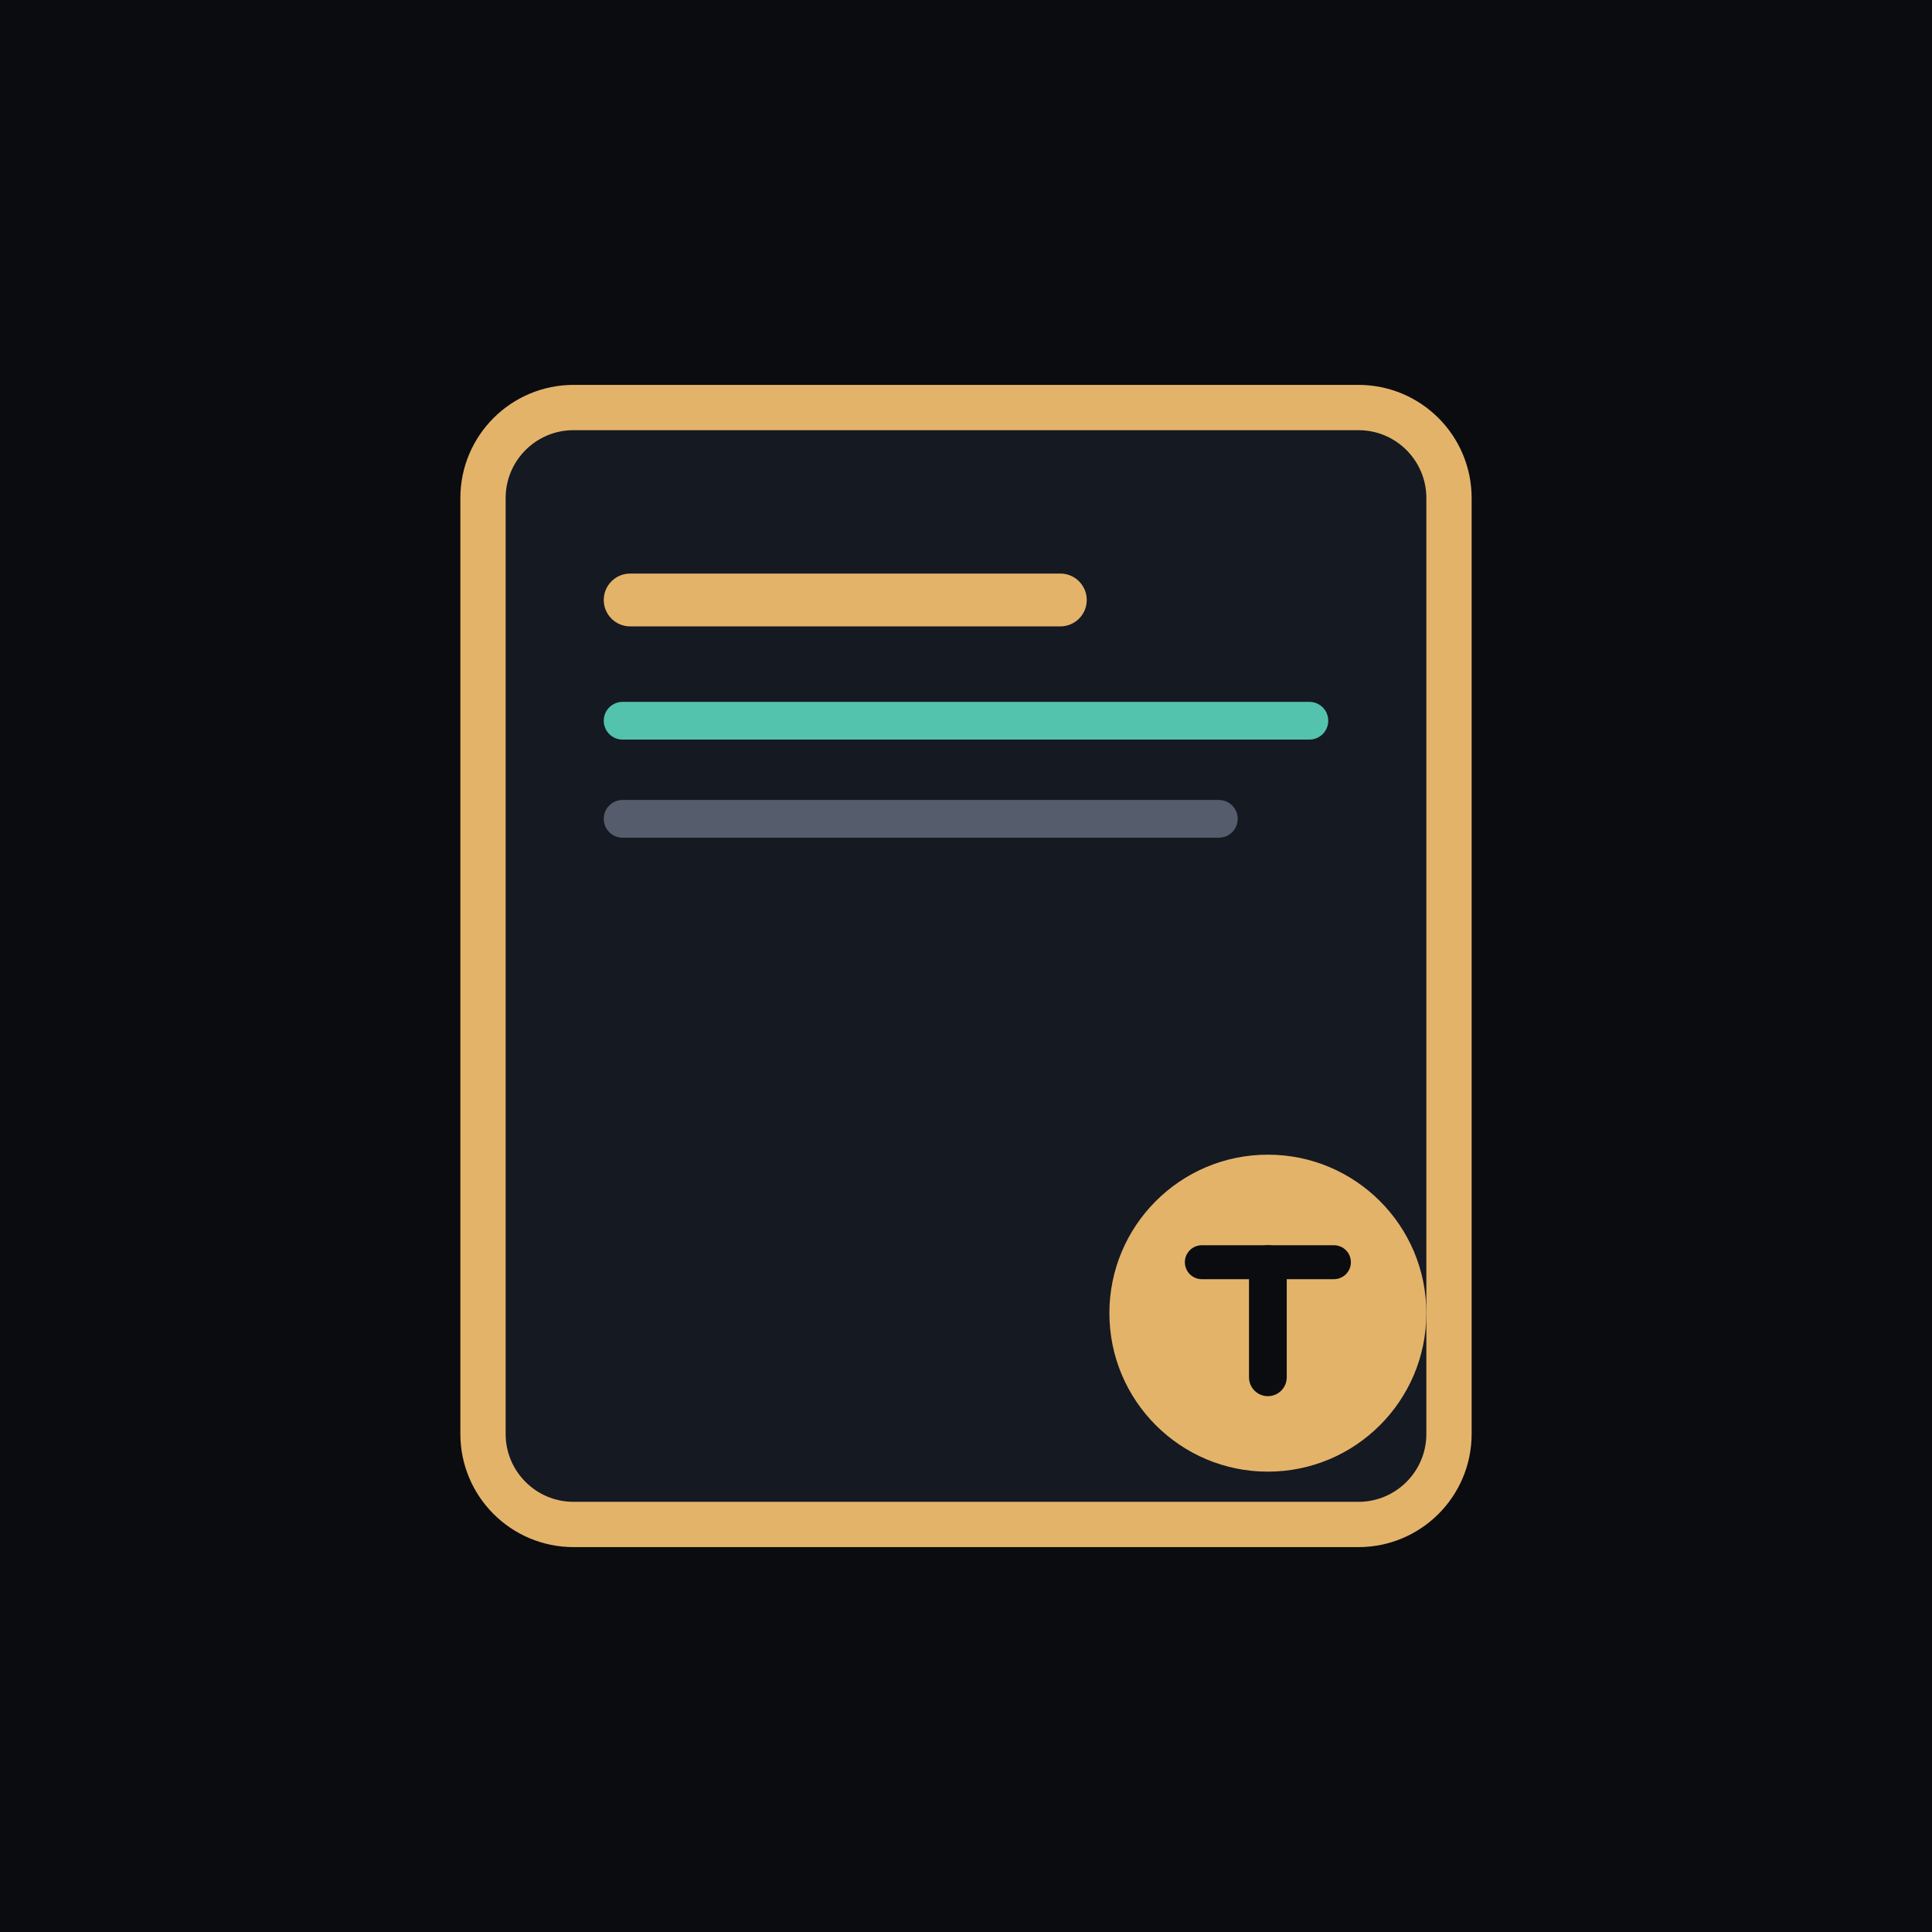
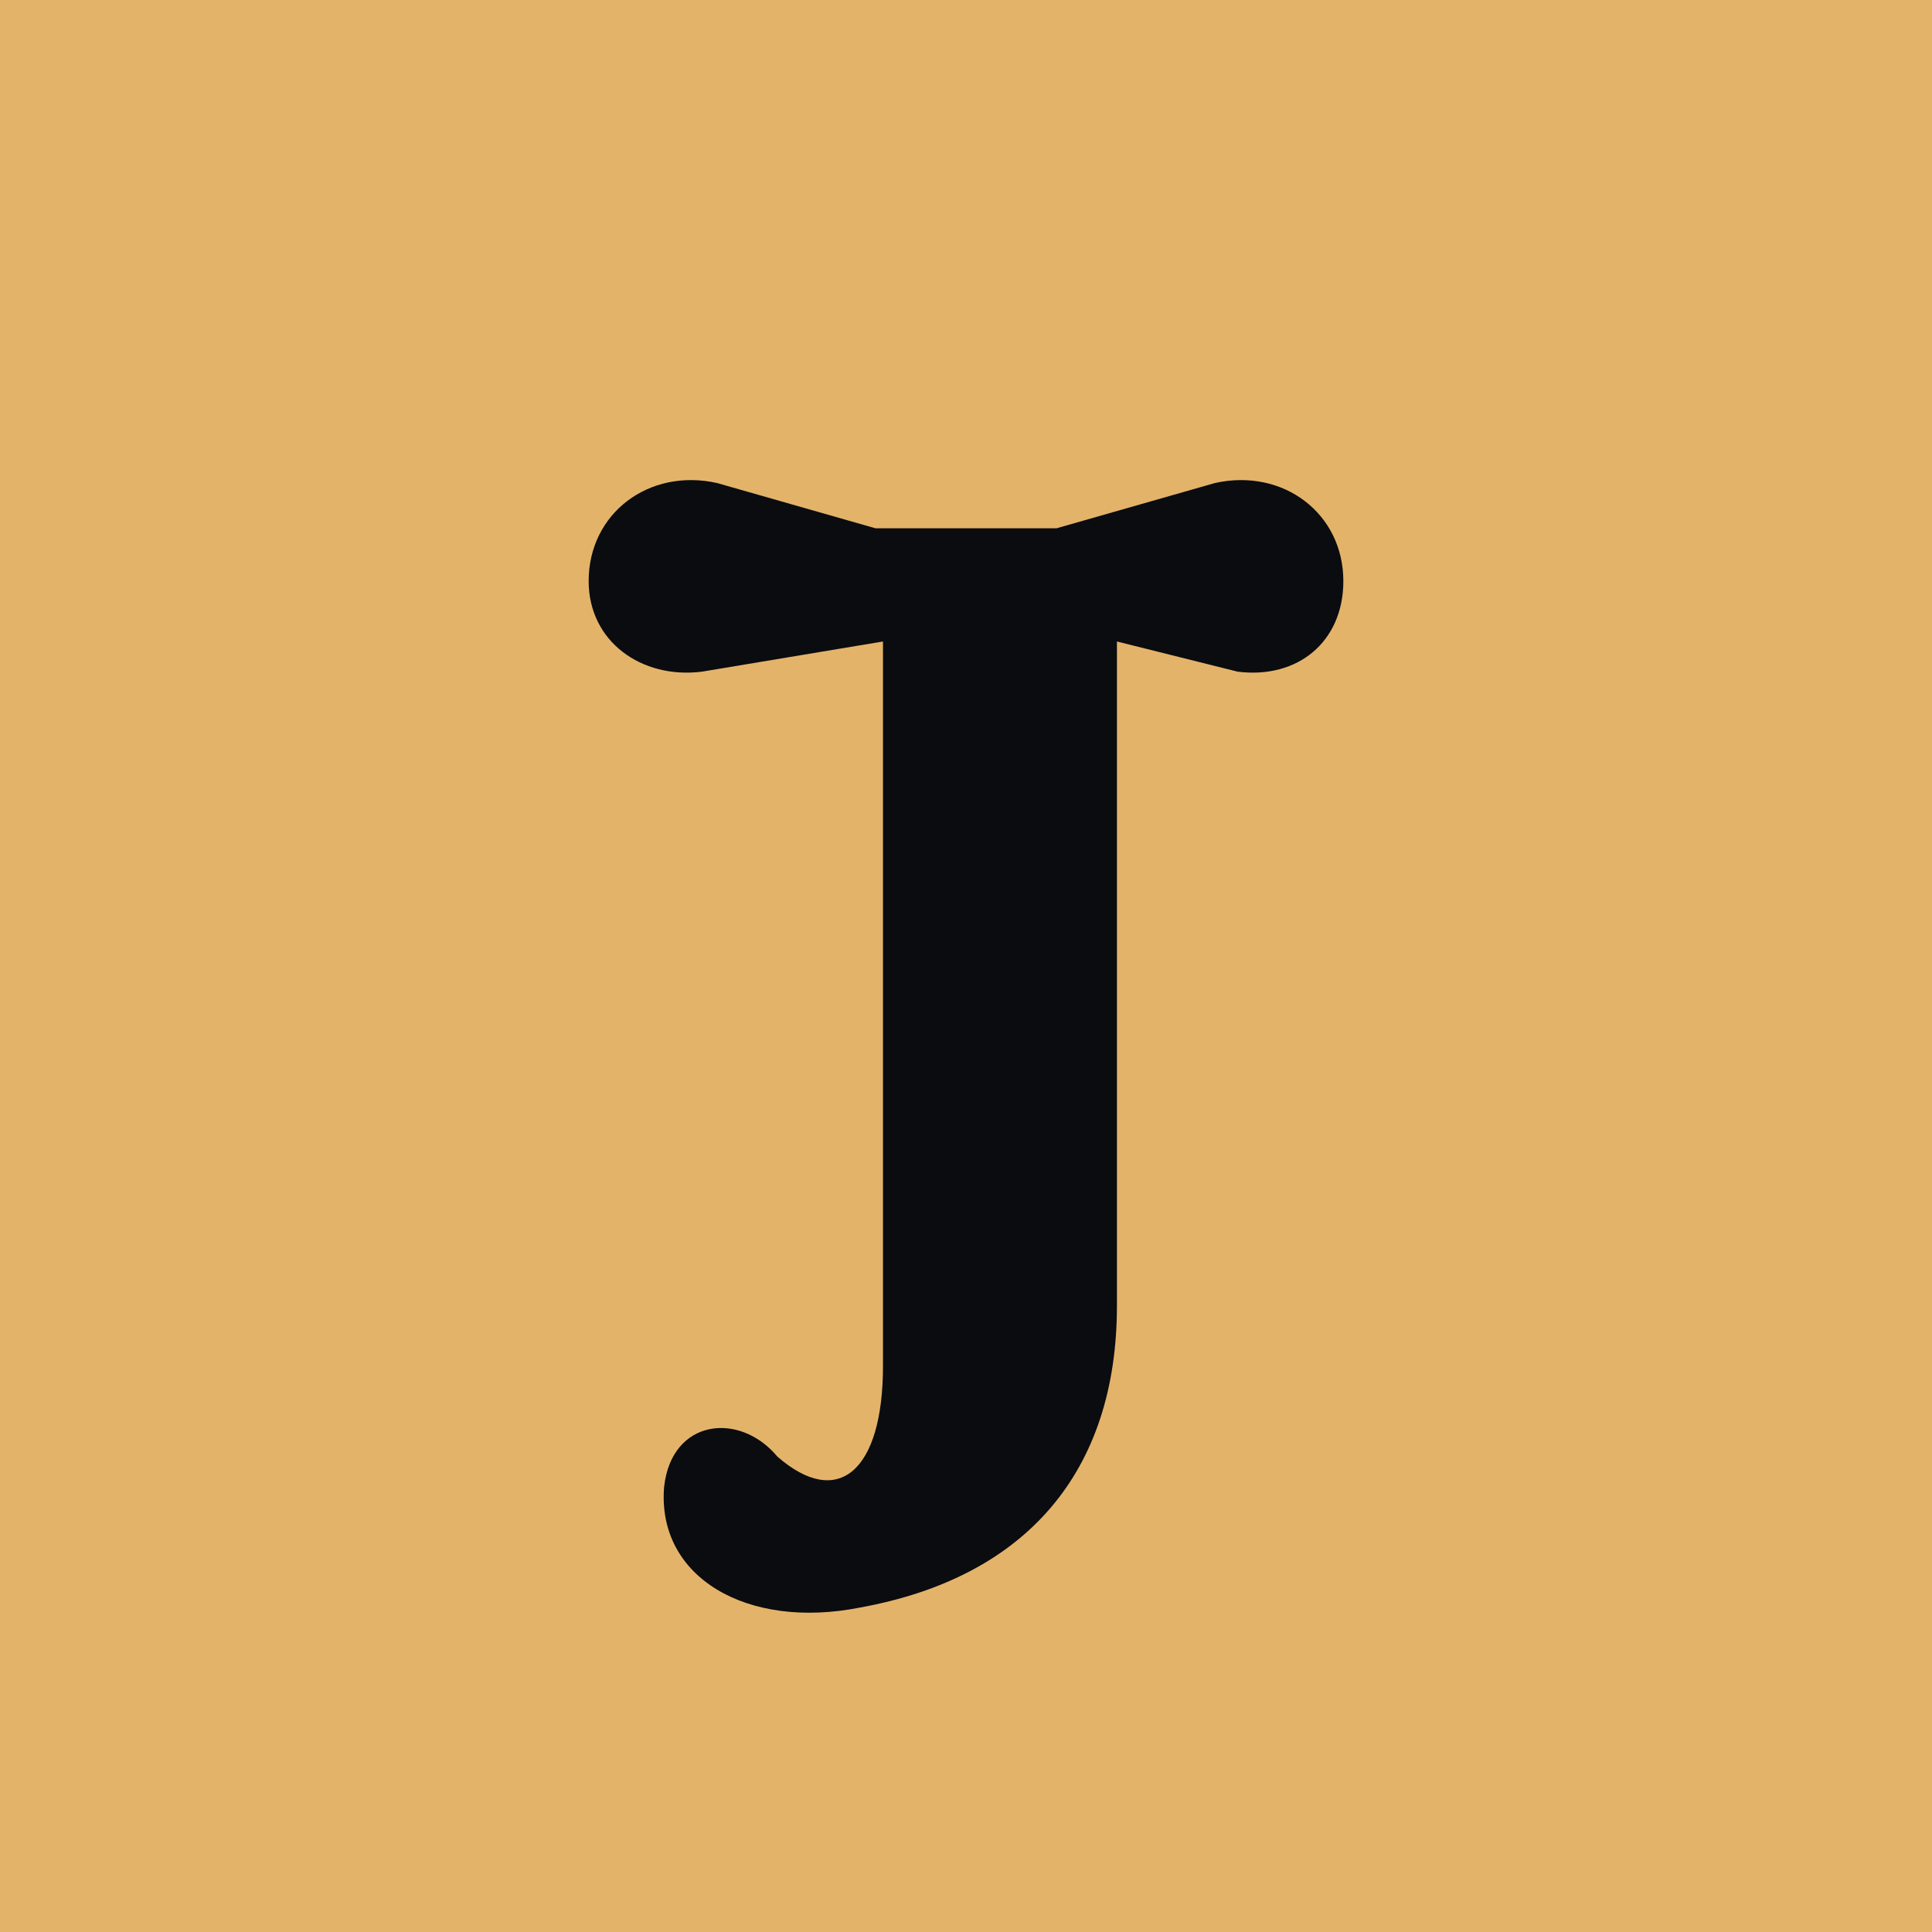
- <svg xmlns="http://www.w3.org/2000/svg" viewBox="0 0 512 512">
-   <rect width="512" height="512" fill="#0a0c10" />
-   <rect x="128" y="108" width="256" height="296" rx="24" fill="#151922" stroke="#e4b36a" stroke-width="12" />
-   <rect x="160" y="152" width="128" height="14" rx="7" fill="#e4b36a" />
-   <rect x="160" y="186" width="192" height="10" rx="5" fill="#5ee0c5" opacity=".85" />
-   <rect x="160" y="212" width="168" height="10" rx="5" fill="#8b93a7" opacity=".55" />
-   <circle cx="336" cy="348" r="42" fill="#e4b36a" />
-   <rect x="314" y="330" width="44" height="9" rx="4.5" fill="#0a0c10" />
-   <rect x="331" y="330" width="10" height="40" rx="5" fill="#0a0c10" />
+ <svg xmlns="http://www.w3.org/2000/svg" viewBox="0 0 512 512" role="img" aria-label="Subnet Brief">
+   <rect width="512" height="512" fill="#e4b36a" />
+   <path fill="#0a0c10" d="M156 154c0-18 16-30 34-26l42 12h48l42-12c18-4 34 8 34 26 0 16-12 26-28 24l-32-8v176c0 44-24 72-68 80-30 6-54-8-52-32 2-18 20-20 30-8 16 14 28 4 28-24V170l-48 8c-16 2-30-8-30-24z" />
</svg>
